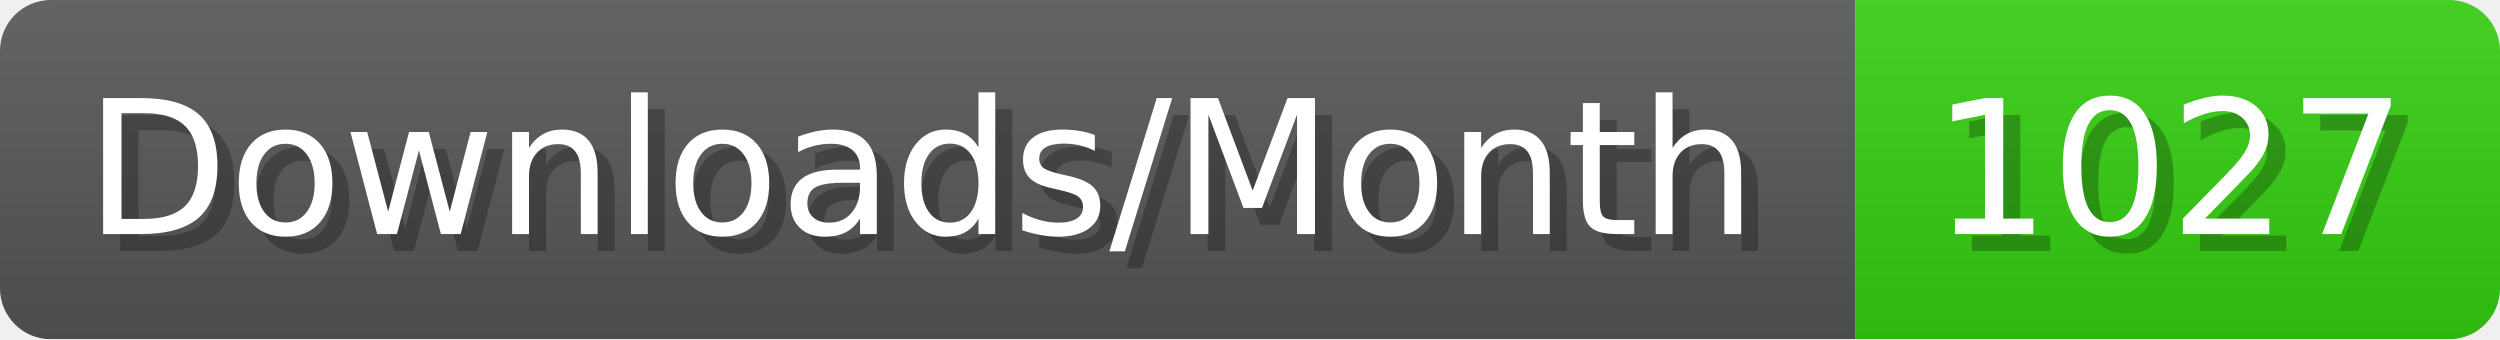
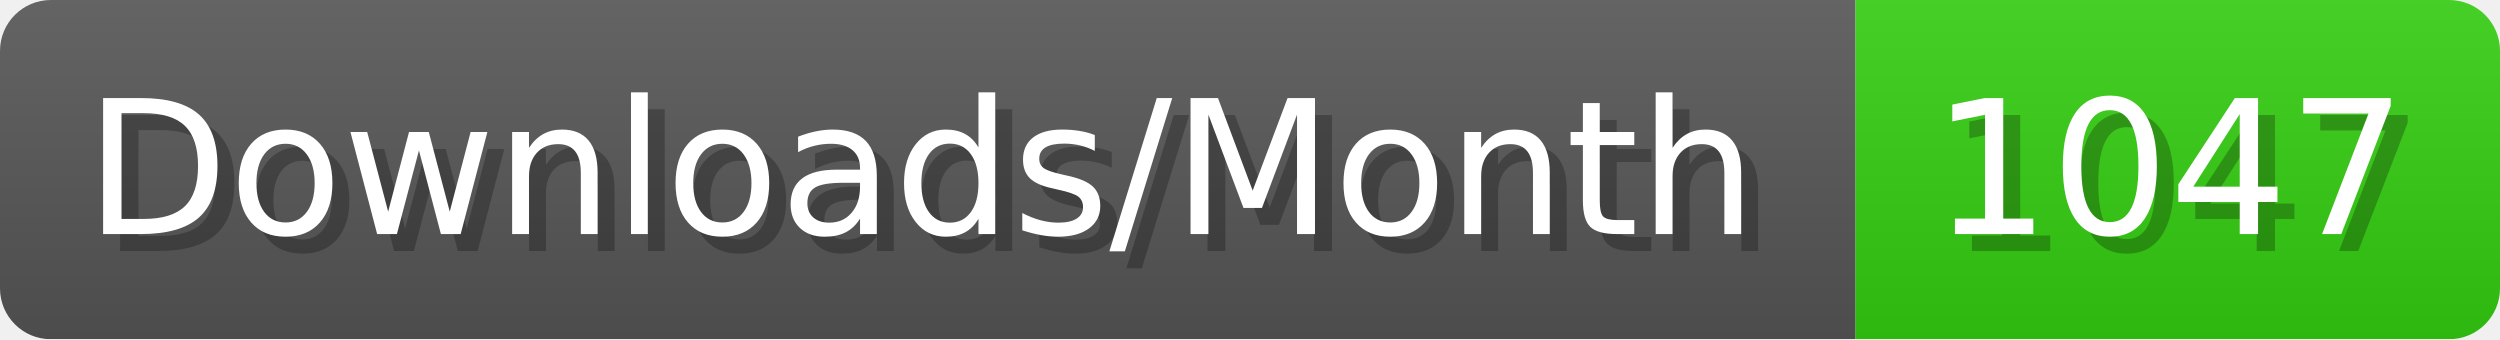
- <svg xmlns="http://www.w3.org/2000/svg" width="147.4" height="20" viewBox="0 0 1474 200" role="img" aria-label="Downloads/Month: 1027">
+ <svg xmlns="http://www.w3.org/2000/svg" width="147.4" height="20" viewBox="0 0 1474 200" role="img" aria-label="Downloads/Month: 1047">
  <linearGradient id="YlXUI" x2="0" y2="100%">
    <stop offset="0" stop-opacity=".1" stop-color="#EEE" />
    <stop offset="1" stop-opacity=".1" />
  </linearGradient>
  <mask id="JHhop">
    <rect width="1474" height="200" rx="30" fill="#FFF" />
  </mask>
  <g mask="url(#JHhop)">
    <rect width="1094" height="200" fill="#555" />
    <rect width="380" height="200" fill="#3C1" x="1094" />
    <rect width="1474" height="200" fill="url(#YlXUI)" />
  </g>
  <g aria-hidden="true" fill="#fff" text-anchor="start" font-family="Verdana,DejaVu Sans,sans-serif" font-size="110">
    <text x="60" y="148" textLength="994" fill="#000" opacity="0.25">Downloads/Month</text>
    <text x="50" y="138" textLength="994">Downloads/Month</text>
-     <text x="1149" y="148" textLength="280" fill="#000" opacity="0.25">1027</text>
-     <text x="1139" y="138" textLength="280">1027</text>
+     <text x="1149" y="148" textLength="280" fill="#000" opacity="0.25">1047</text>
+     <text x="1139" y="138" textLength="280">1047</text>
  </g>
</svg>
